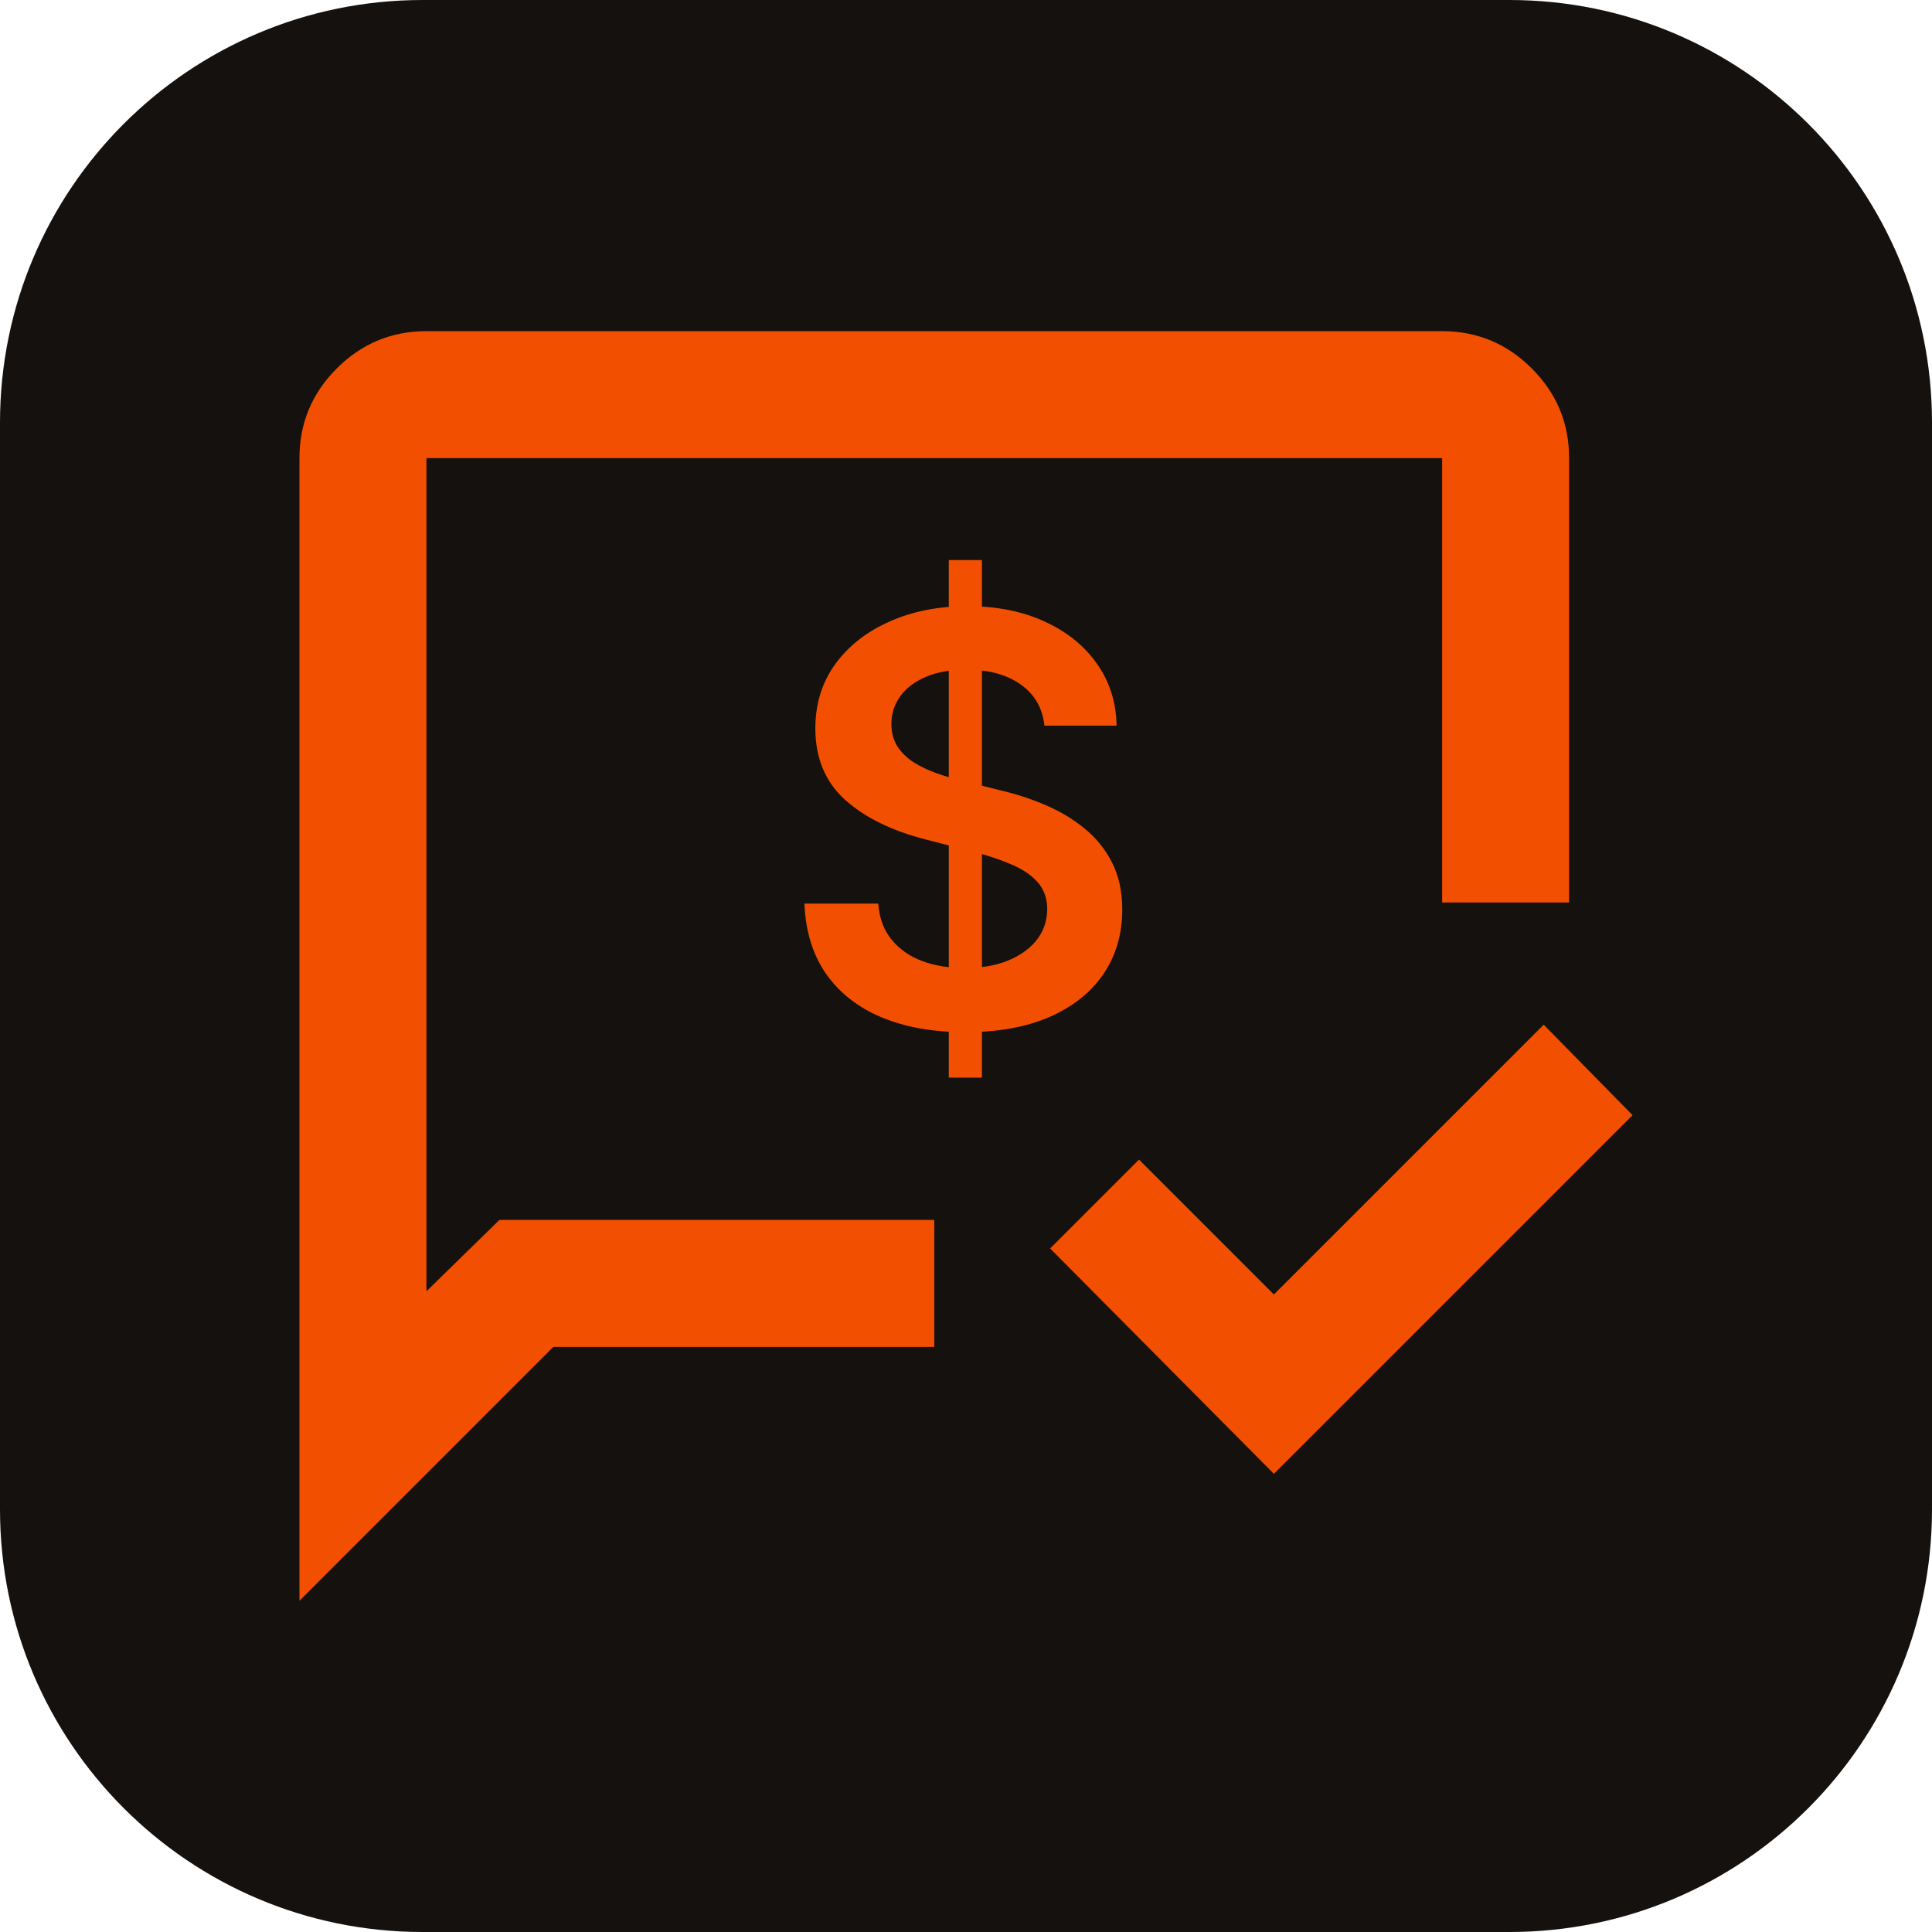
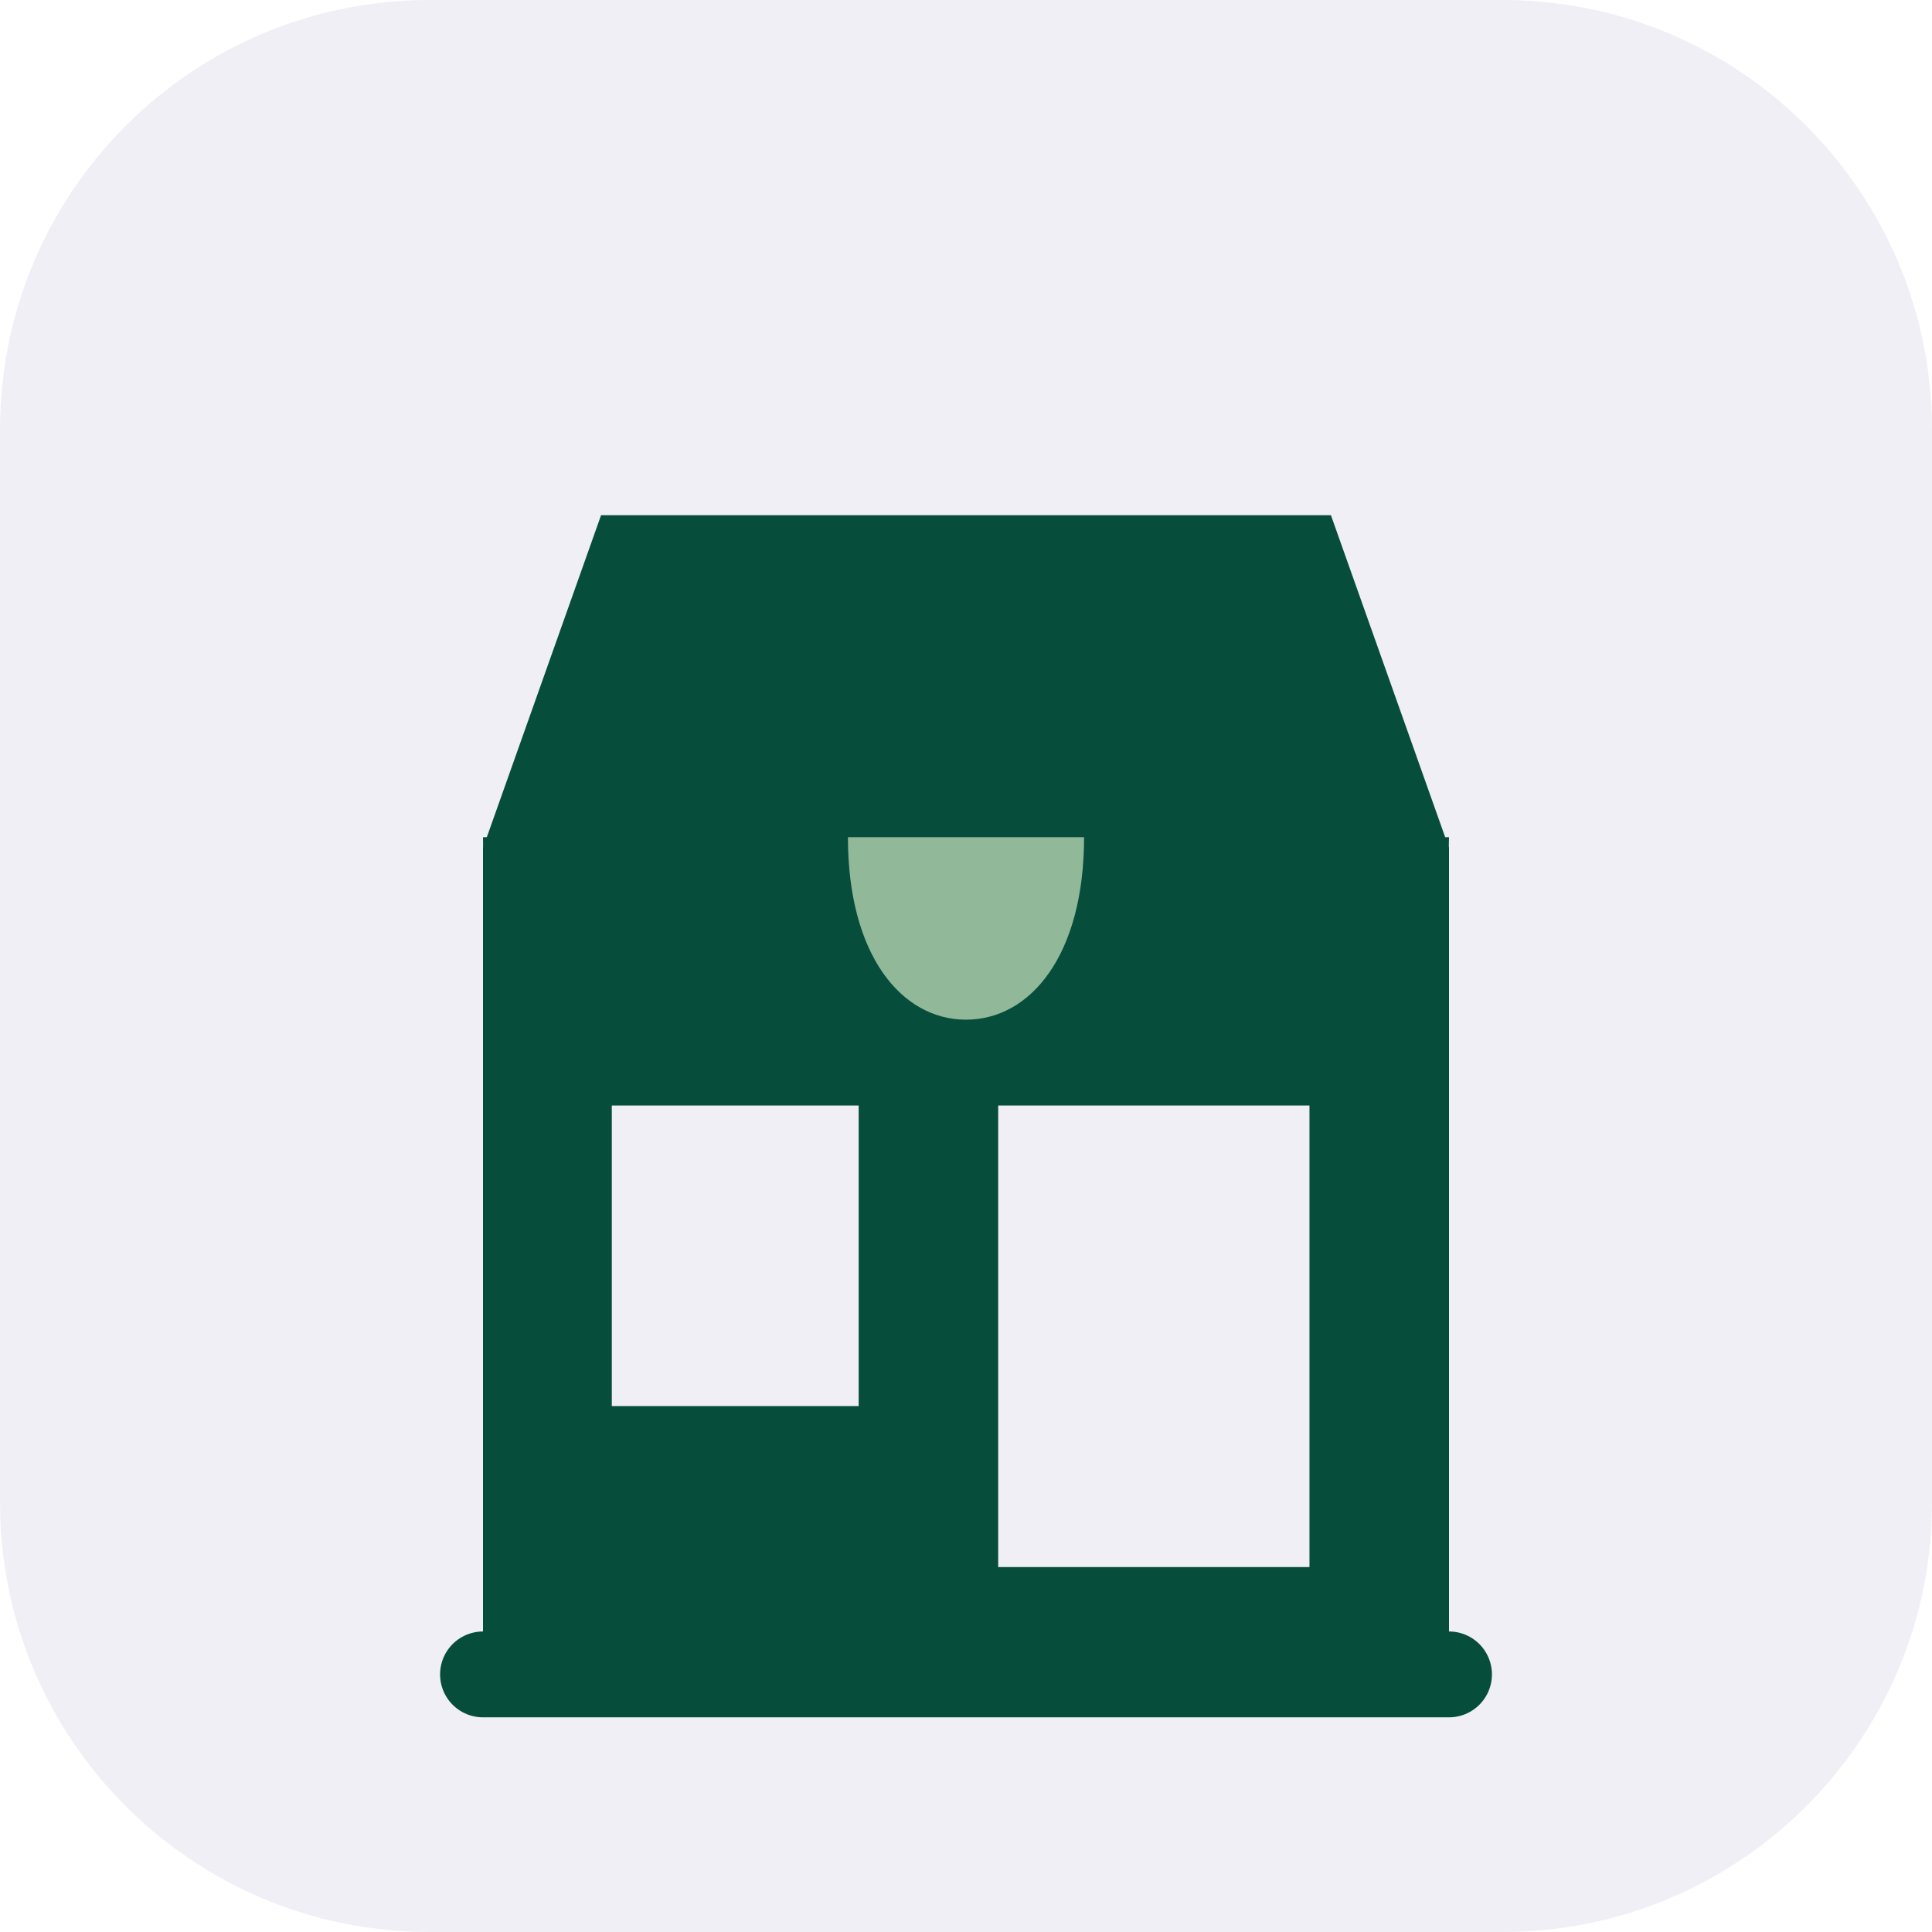
- <svg xmlns="http://www.w3.org/2000/svg" viewBox="0 0 64 64" width="64" height="64" fill="none">
-   <rect width="64" height="64" rx="14" fill="#15110F" />
-   <g transform="translate(9.92 10.97) scale(.46)" fill="#F34F00">
-     <path d="M70.173 82.288L54.059 66.059L60.459 59.659L70.173 69.373L89.602 49.944L96.002 56.459L70.173 82.288ZM0 91.431V9.143C0 6.629 0.895 4.476 2.686 2.686C4.476 0.895 6.629 0 9.143 0H82.288C84.802 0 86.955 0.895 88.745 2.686C90.536 4.476 91.431 6.629 91.431 9.143V41.144H82.288V9.143H9.143V69.145L14.4 64.002H45.715V73.145H18.286L0 91.431Z" />
-     <path d="M46.761 53.759V16.486H49.148V53.759H46.761ZM53.647 28.41C53.511 27.139 52.939 26.149 51.929 25.44C50.929 24.732 49.629 24.377 48.027 24.377C46.901 24.377 45.935 24.547 45.13 24.887C44.324 25.227 43.708 25.688 43.281 26.27C42.854 26.852 42.635 27.517 42.626 28.265C42.626 28.886 42.766 29.425 43.048 29.881C43.339 30.337 43.732 30.725 44.227 31.046C44.722 31.356 45.27 31.618 45.872 31.832C46.474 32.045 47.081 32.225 47.692 32.371L50.488 33.069C51.614 33.331 52.696 33.686 53.734 34.132C54.783 34.579 55.719 35.142 56.545 35.821C57.379 36.501 58.039 37.321 58.525 38.282C59.01 39.243 59.253 40.369 59.253 41.66C59.253 43.407 58.806 44.945 57.913 46.275C57.02 47.595 55.729 48.629 54.04 49.376C52.361 50.114 50.328 50.483 47.94 50.483C45.62 50.483 43.606 50.124 41.898 49.405C40.199 48.687 38.869 47.639 37.908 46.261C36.957 44.882 36.443 43.203 36.365 41.223H41.679C41.757 42.261 42.077 43.125 42.64 43.815C43.203 44.504 43.936 45.018 44.839 45.358C45.751 45.697 46.77 45.867 47.896 45.867C49.071 45.867 50.099 45.693 50.983 45.343C51.876 44.984 52.575 44.489 53.079 43.858C53.584 43.218 53.841 42.47 53.851 41.616C53.841 40.839 53.613 40.199 53.167 39.694C52.72 39.18 52.094 38.753 51.288 38.413C50.493 38.063 49.561 37.753 48.493 37.481L45.101 36.607C42.645 35.977 40.704 35.02 39.277 33.739C37.86 32.448 37.151 30.735 37.151 28.6C37.151 26.843 37.627 25.304 38.578 23.984C39.539 22.664 40.844 21.64 42.495 20.912C44.145 20.174 46.013 19.806 48.1 19.806C50.216 19.806 52.07 20.174 53.662 20.912C55.263 21.64 56.52 22.654 57.433 23.955C58.345 25.246 58.816 26.731 58.845 28.41H53.647Z" />
-   </g>
+ <svg xmlns="http://www.w3.org/2000/svg" viewBox="0 0 180 180" fill="none">
+   <rect width="180" height="180" rx="40" fill="#F1EFF6" />
+   <path d="M45 79 56 48h68l11 31v77H45V79Z" fill="#064E3B" />
+   <path d="M45 78h90c0 11-7 17-18 17-6 0-11-3-14-8-4 5-10 8-16 8s-12-3-16-8c-3 5-8 8-14 8-7 0-12-3-12-17Z" fill="#064E3B" />
+   <path d="M79 78h22c0 11-5 17-11 17s-11-6-11-17Z" fill="#92B89A" />
+   <path d="M57 103h23v28H57zM93 103h29v43H93z" fill="#F1EFF6" />
+   <path d="M45 156h90" stroke="#064E3B" stroke-width="8" stroke-linecap="round" />
</svg>
